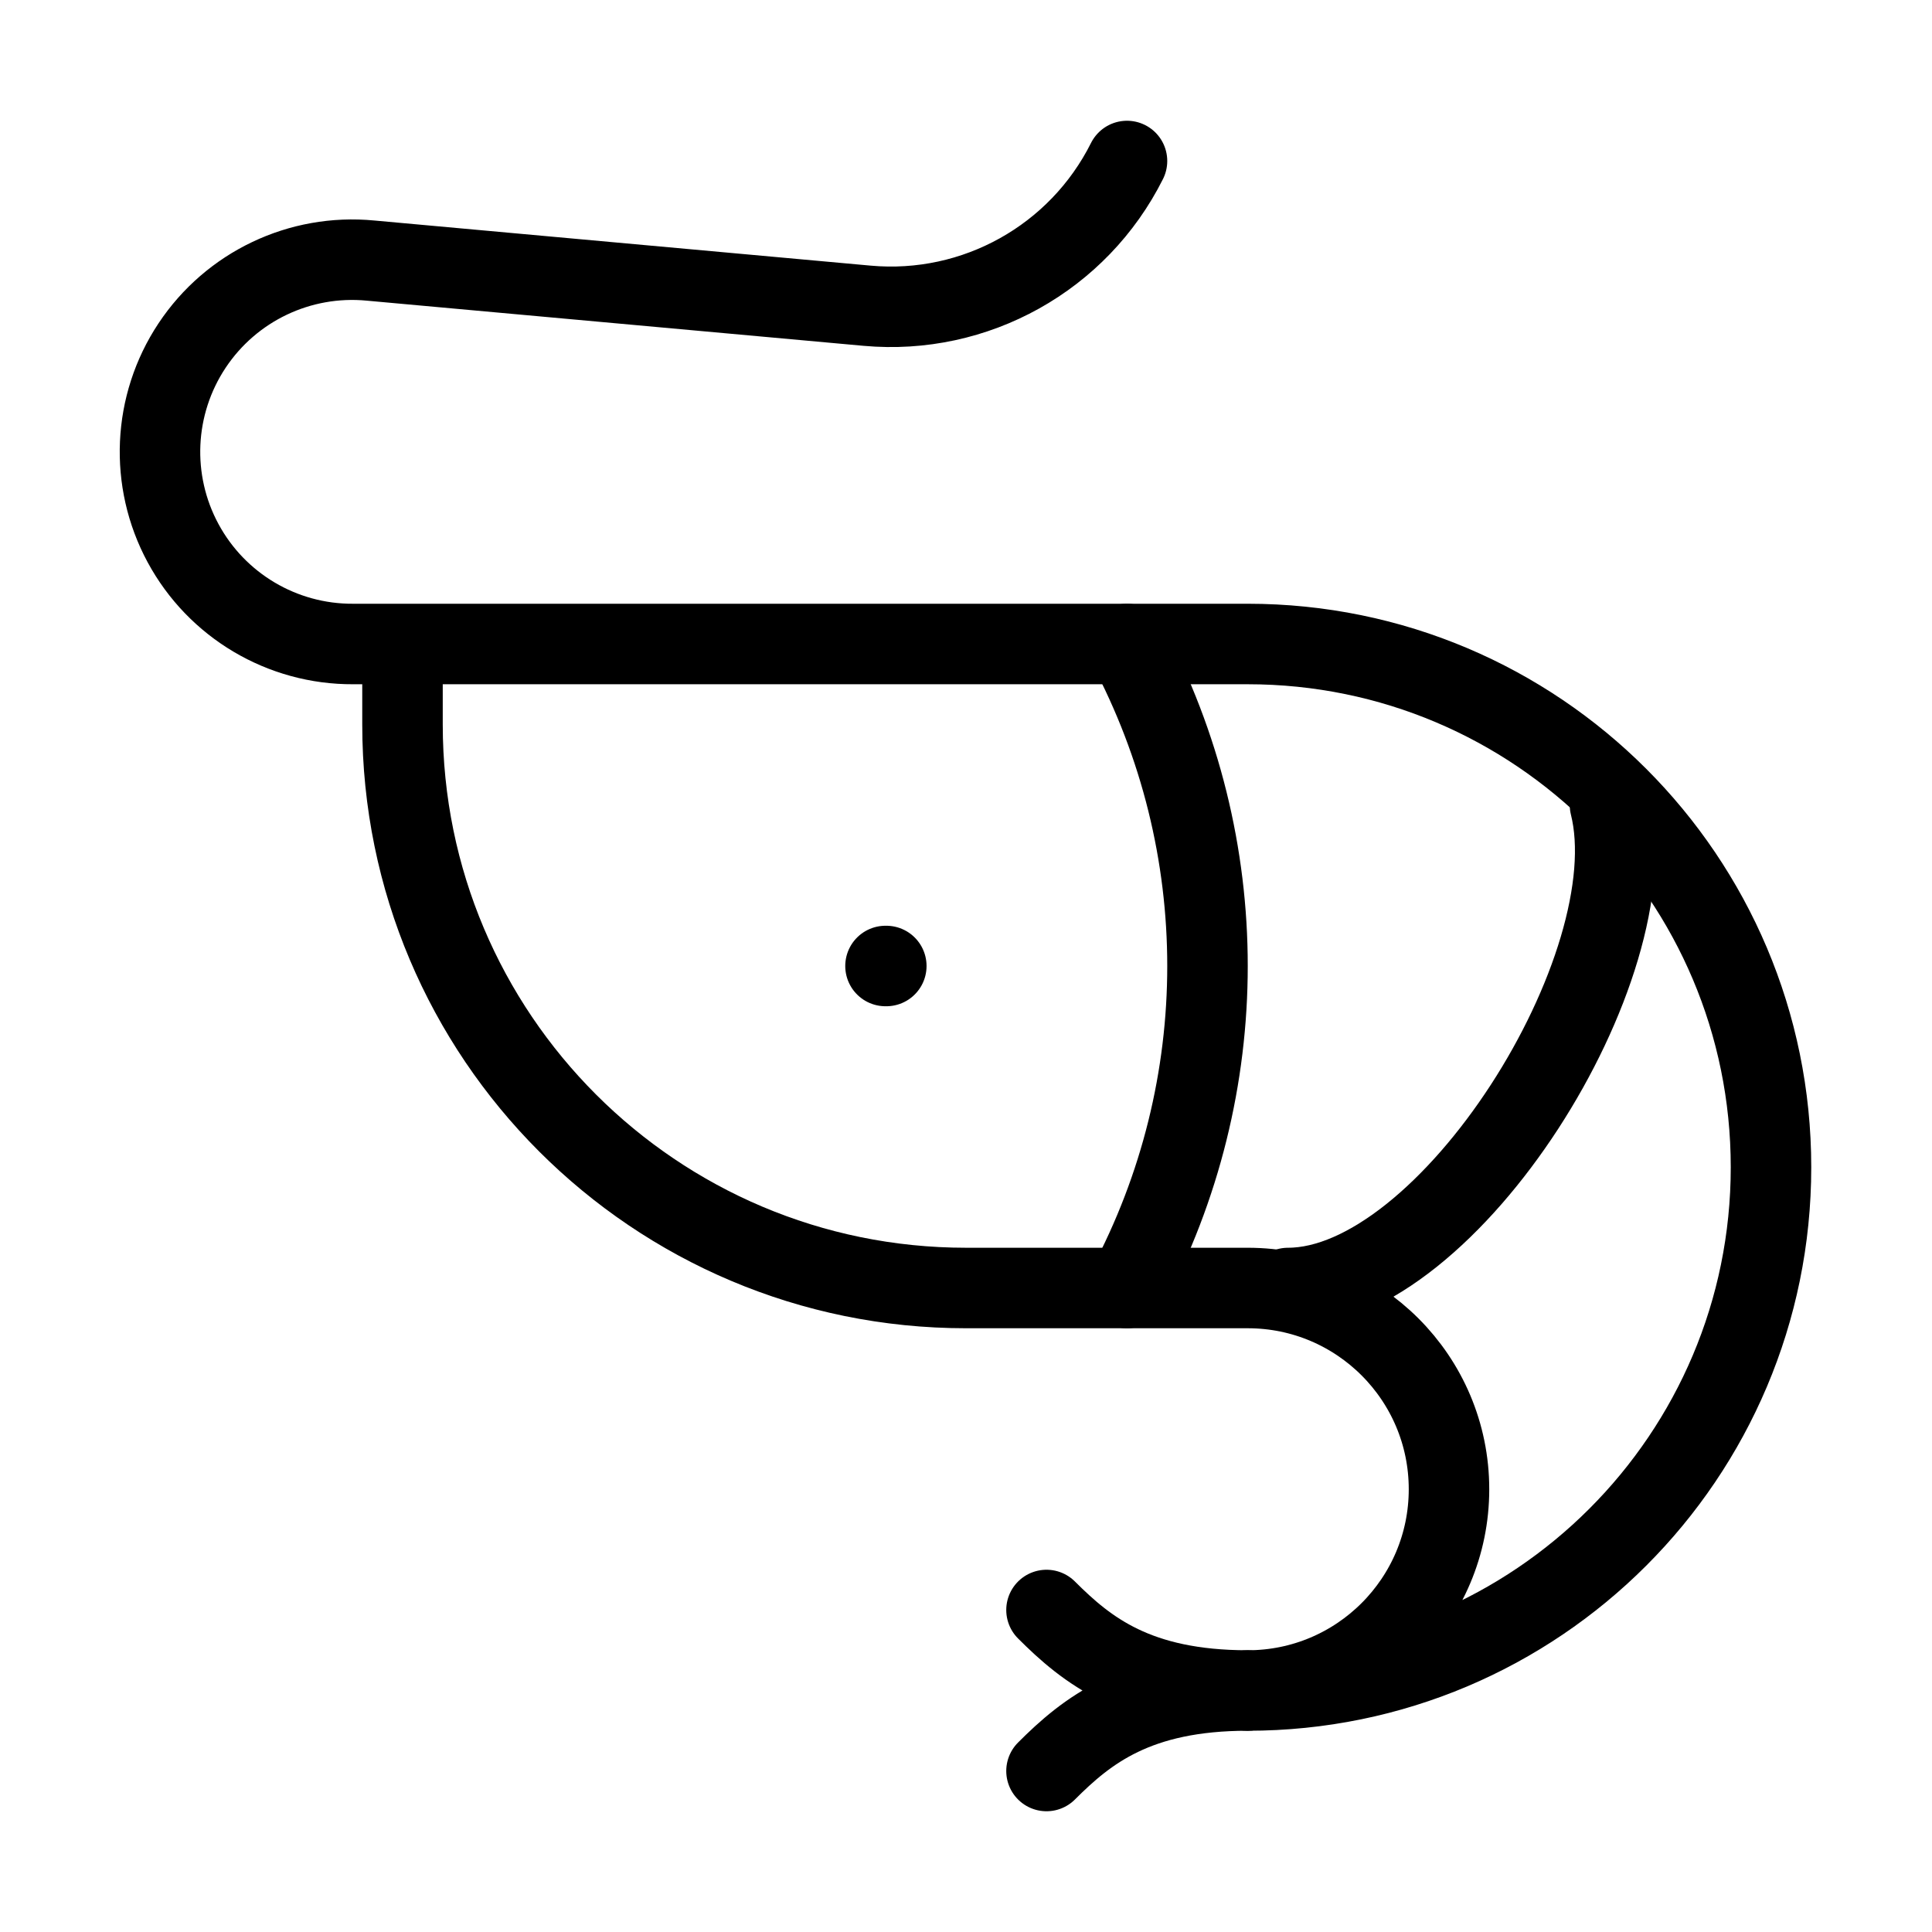
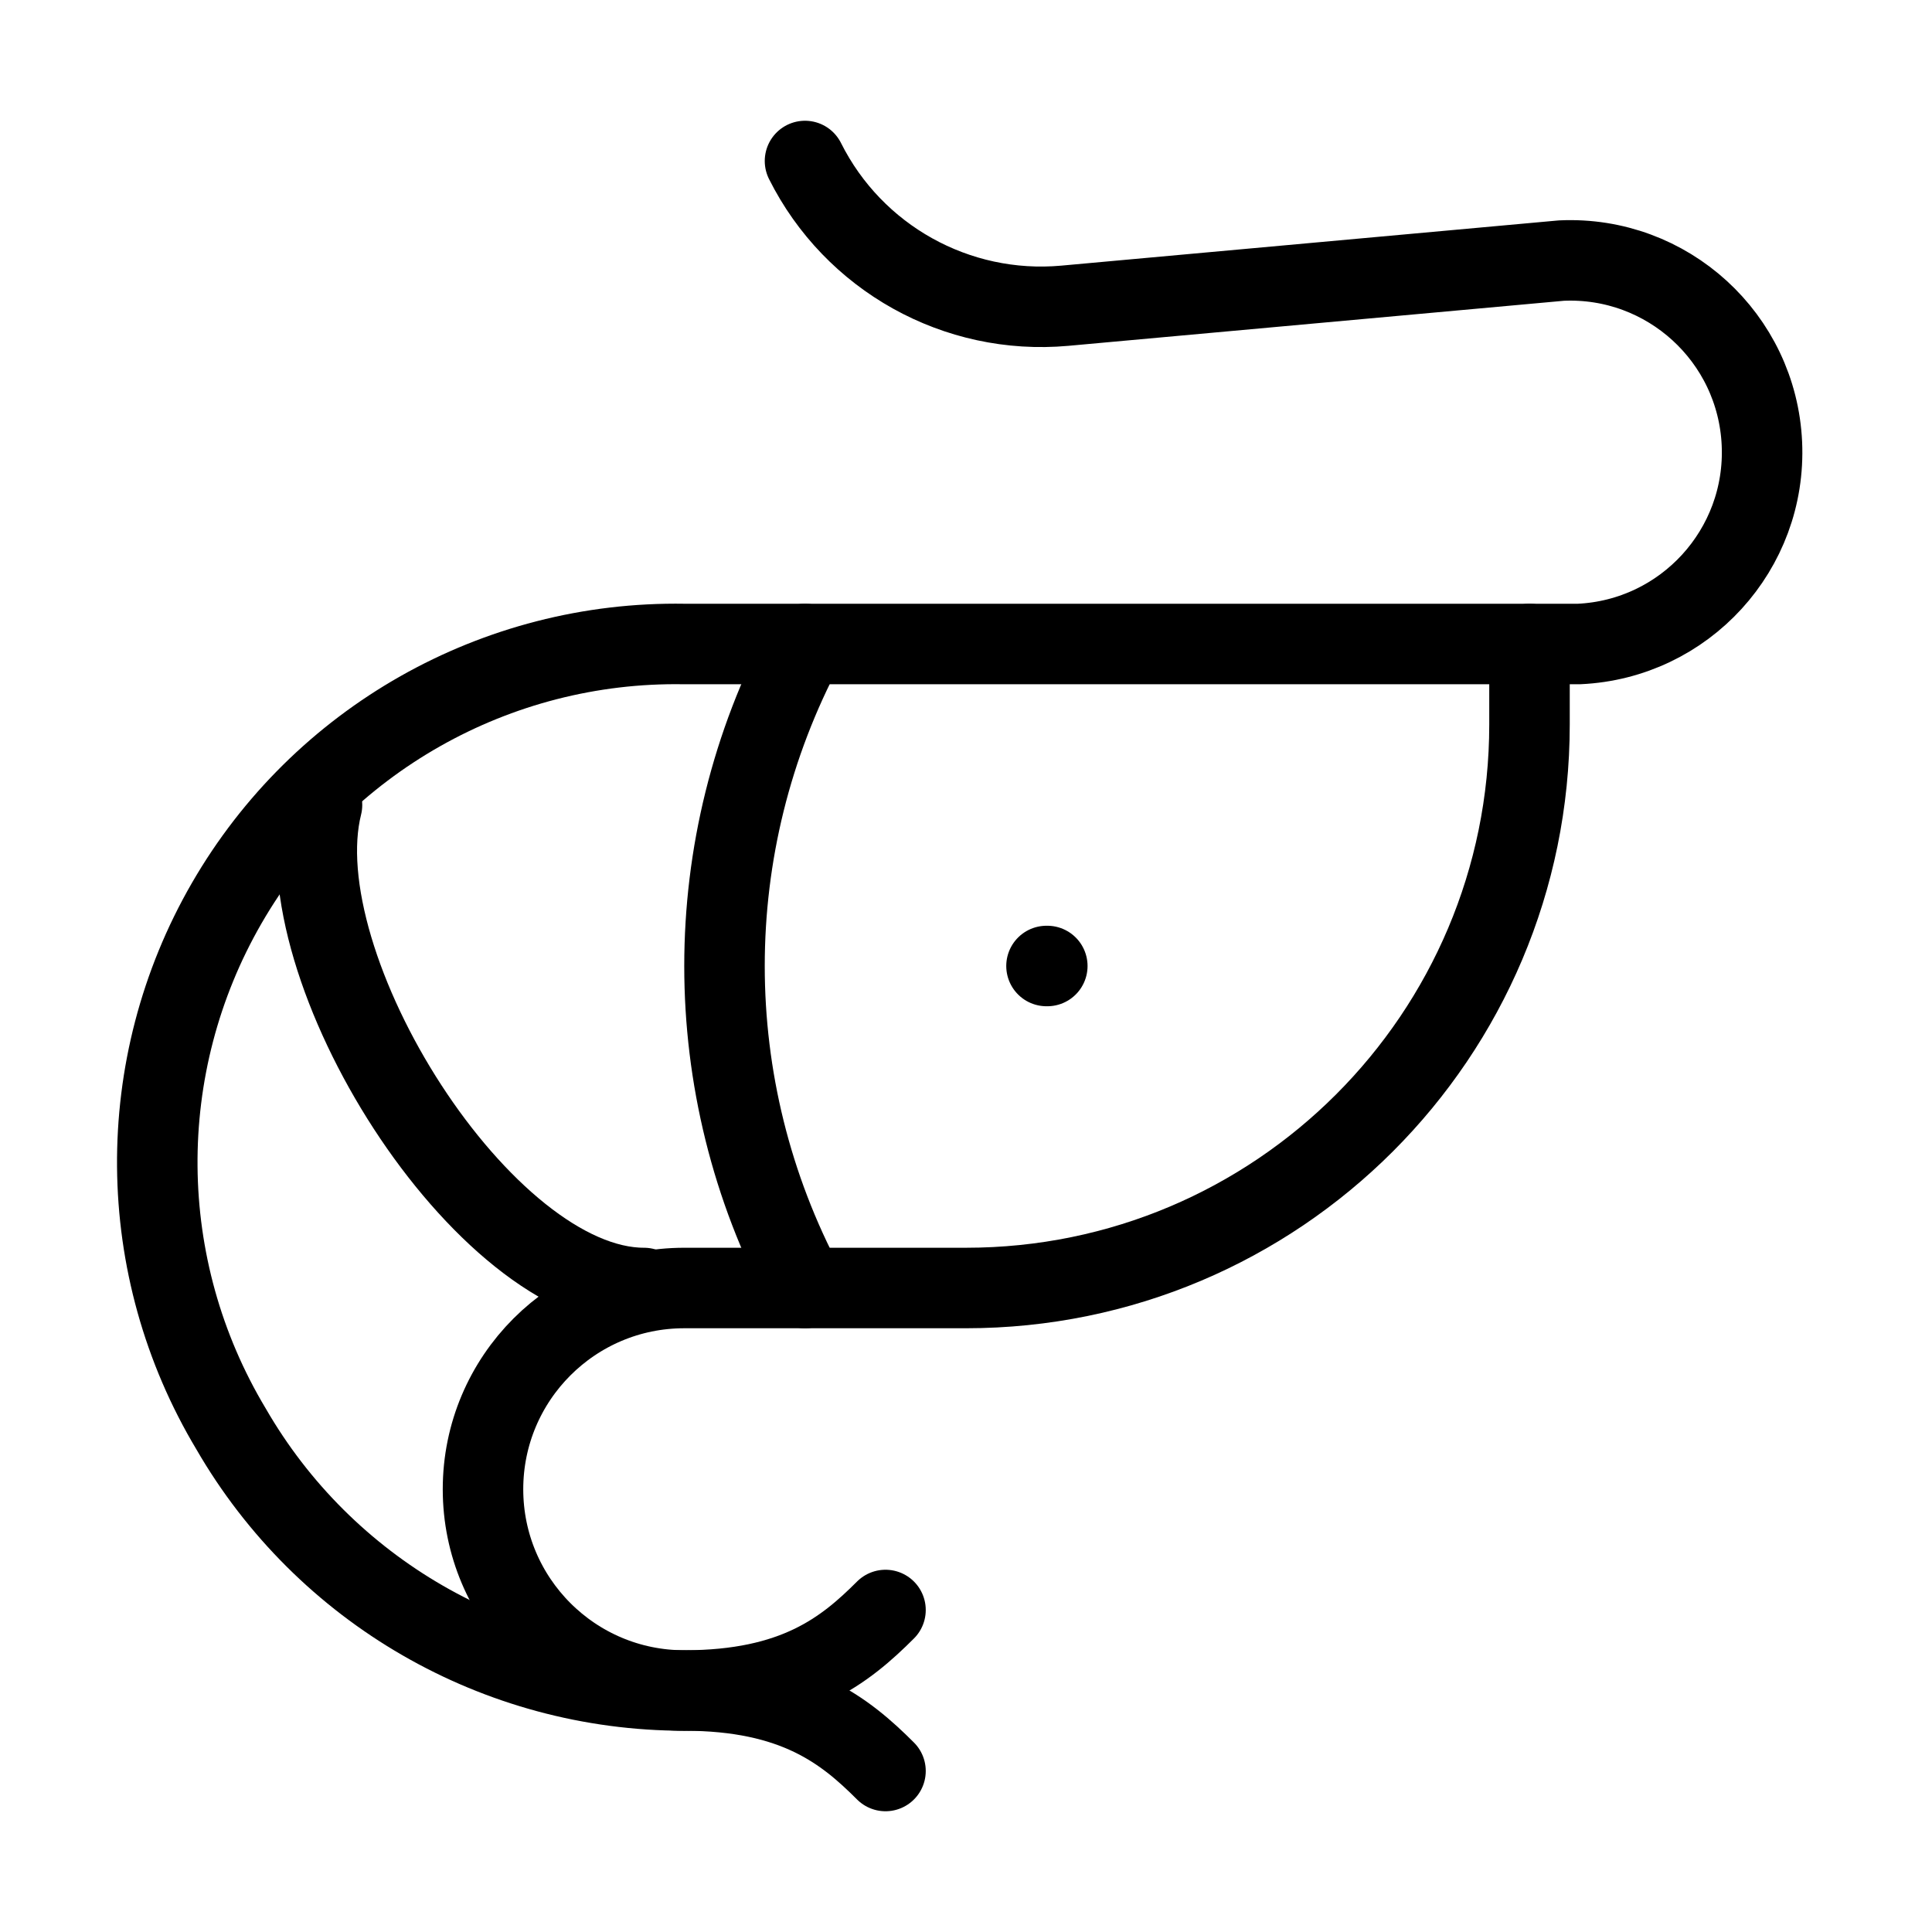
<svg xmlns="http://www.w3.org/2000/svg" width="24" height="24" viewBox="0 0 24 24" fill="none" stroke="currentColor" stroke-width="calc((100vw - 100vh) / 10)" stroke-linecap="round" stroke-linejoin="round">
-   <path vector-effect="non-scaling-stroke" d="M11 12h.01" />
-   <path vector-effect="non-scaling-stroke" d="M13 22c.5-.5 1.12-1 2.5-1-1.38 0-2-.5-2.5-1" />
-   <path vector-effect="non-scaling-stroke" d="M14 2a3.28 3.28 0 0 1-3.227 1.798l-6.17-.561A2.387 2.387 0 1 0 4.387 8H15.5a1 1 0 0 1 0 13 1 1 0 0 0 0-5H12a7 7 0 0 1-7-7V8" />
-   <path vector-effect="non-scaling-stroke" d="M14 8a8.5 8.5 0 0 1 0 8" />
-   <path vector-effect="non-scaling-stroke" d="M16 16c2 0 4.5-4 4-6" />
+   <path vector-effect="non-scaling-stroke" d="M10 2a3.28 3.28 0 003.227 1.798l6.17-.561A1 1 0 1119.614 8H8.5a6.44 6.44 0 00-5.63 9.75A6.5 6.5 0 008.5 21c1.38 0 2-.5 2.5-1" />
+   <path vector-effect="non-scaling-stroke" d="M10 8a8.5 8.5 0 000 8" />
+   <path vector-effect="non-scaling-stroke" d="M11 22c-.5-.5-1.12-1-2.5-1a1 1 0 010-5H12a7 7 0 007-7V8" />
+   <path vector-effect="non-scaling-stroke" d="M13 12h.01" />
+   <path vector-effect="non-scaling-stroke" d="M8 16c-2 0-4.5-4-4-6" />
</svg>
